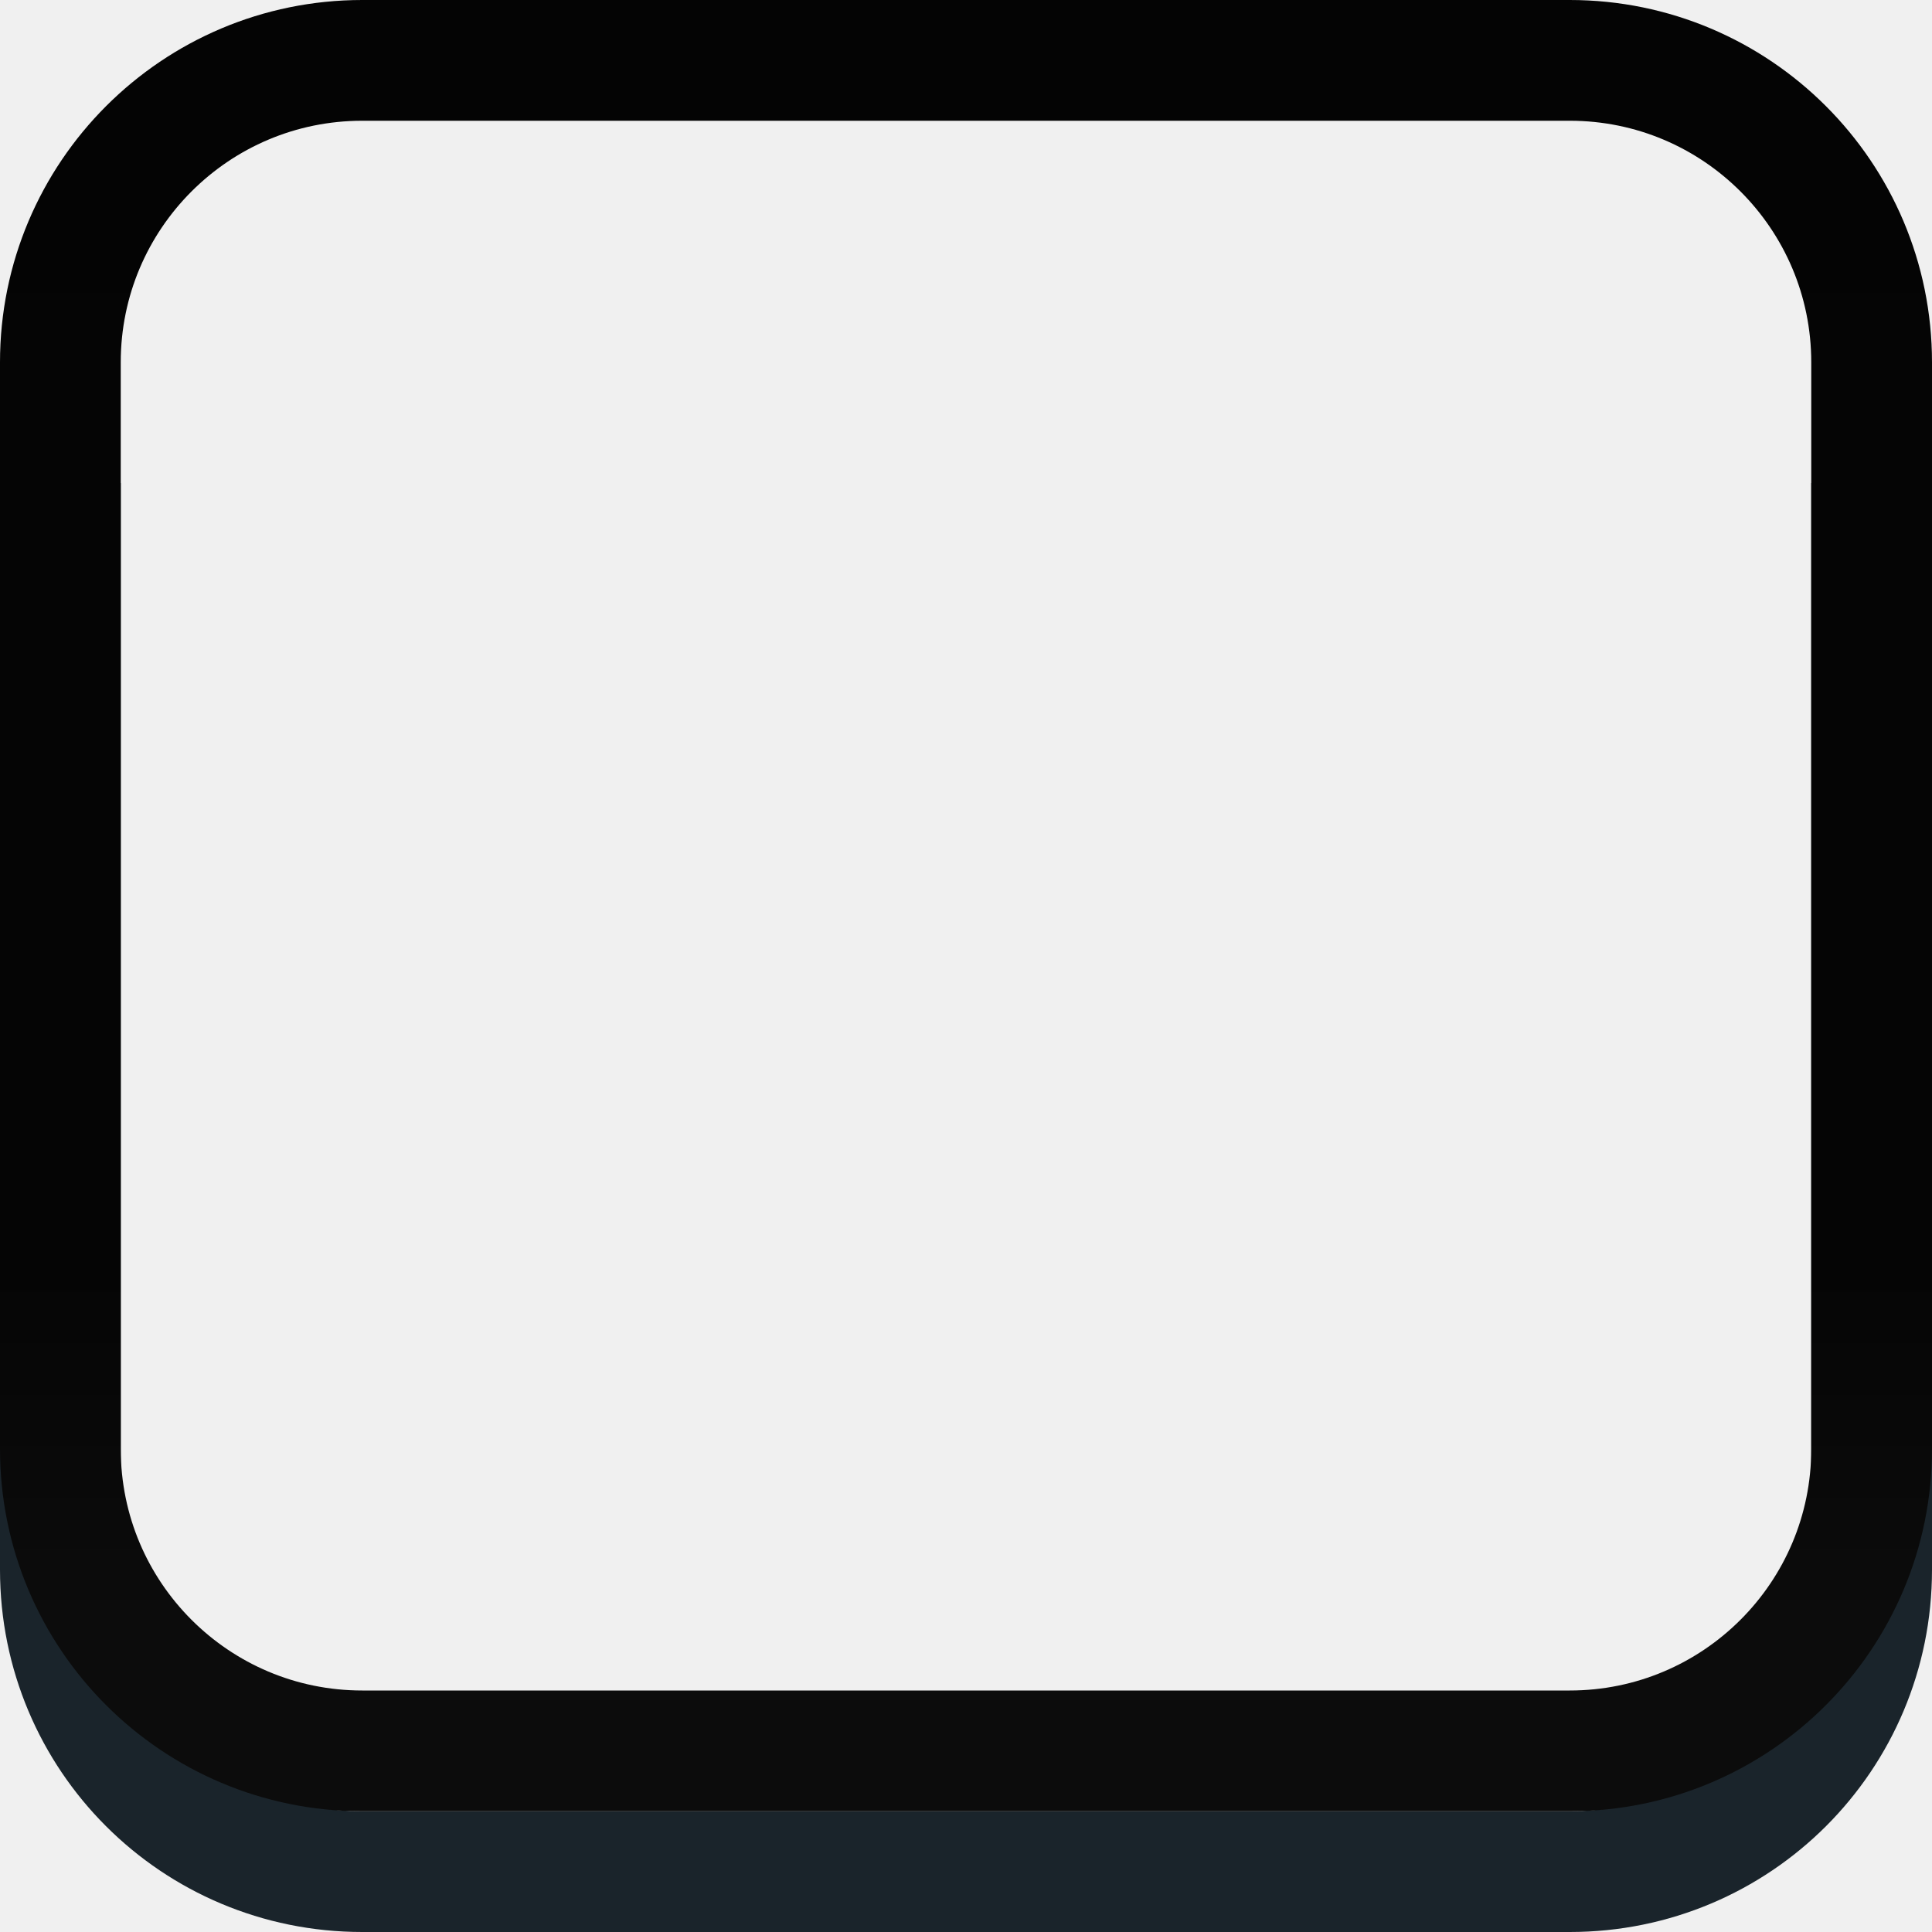
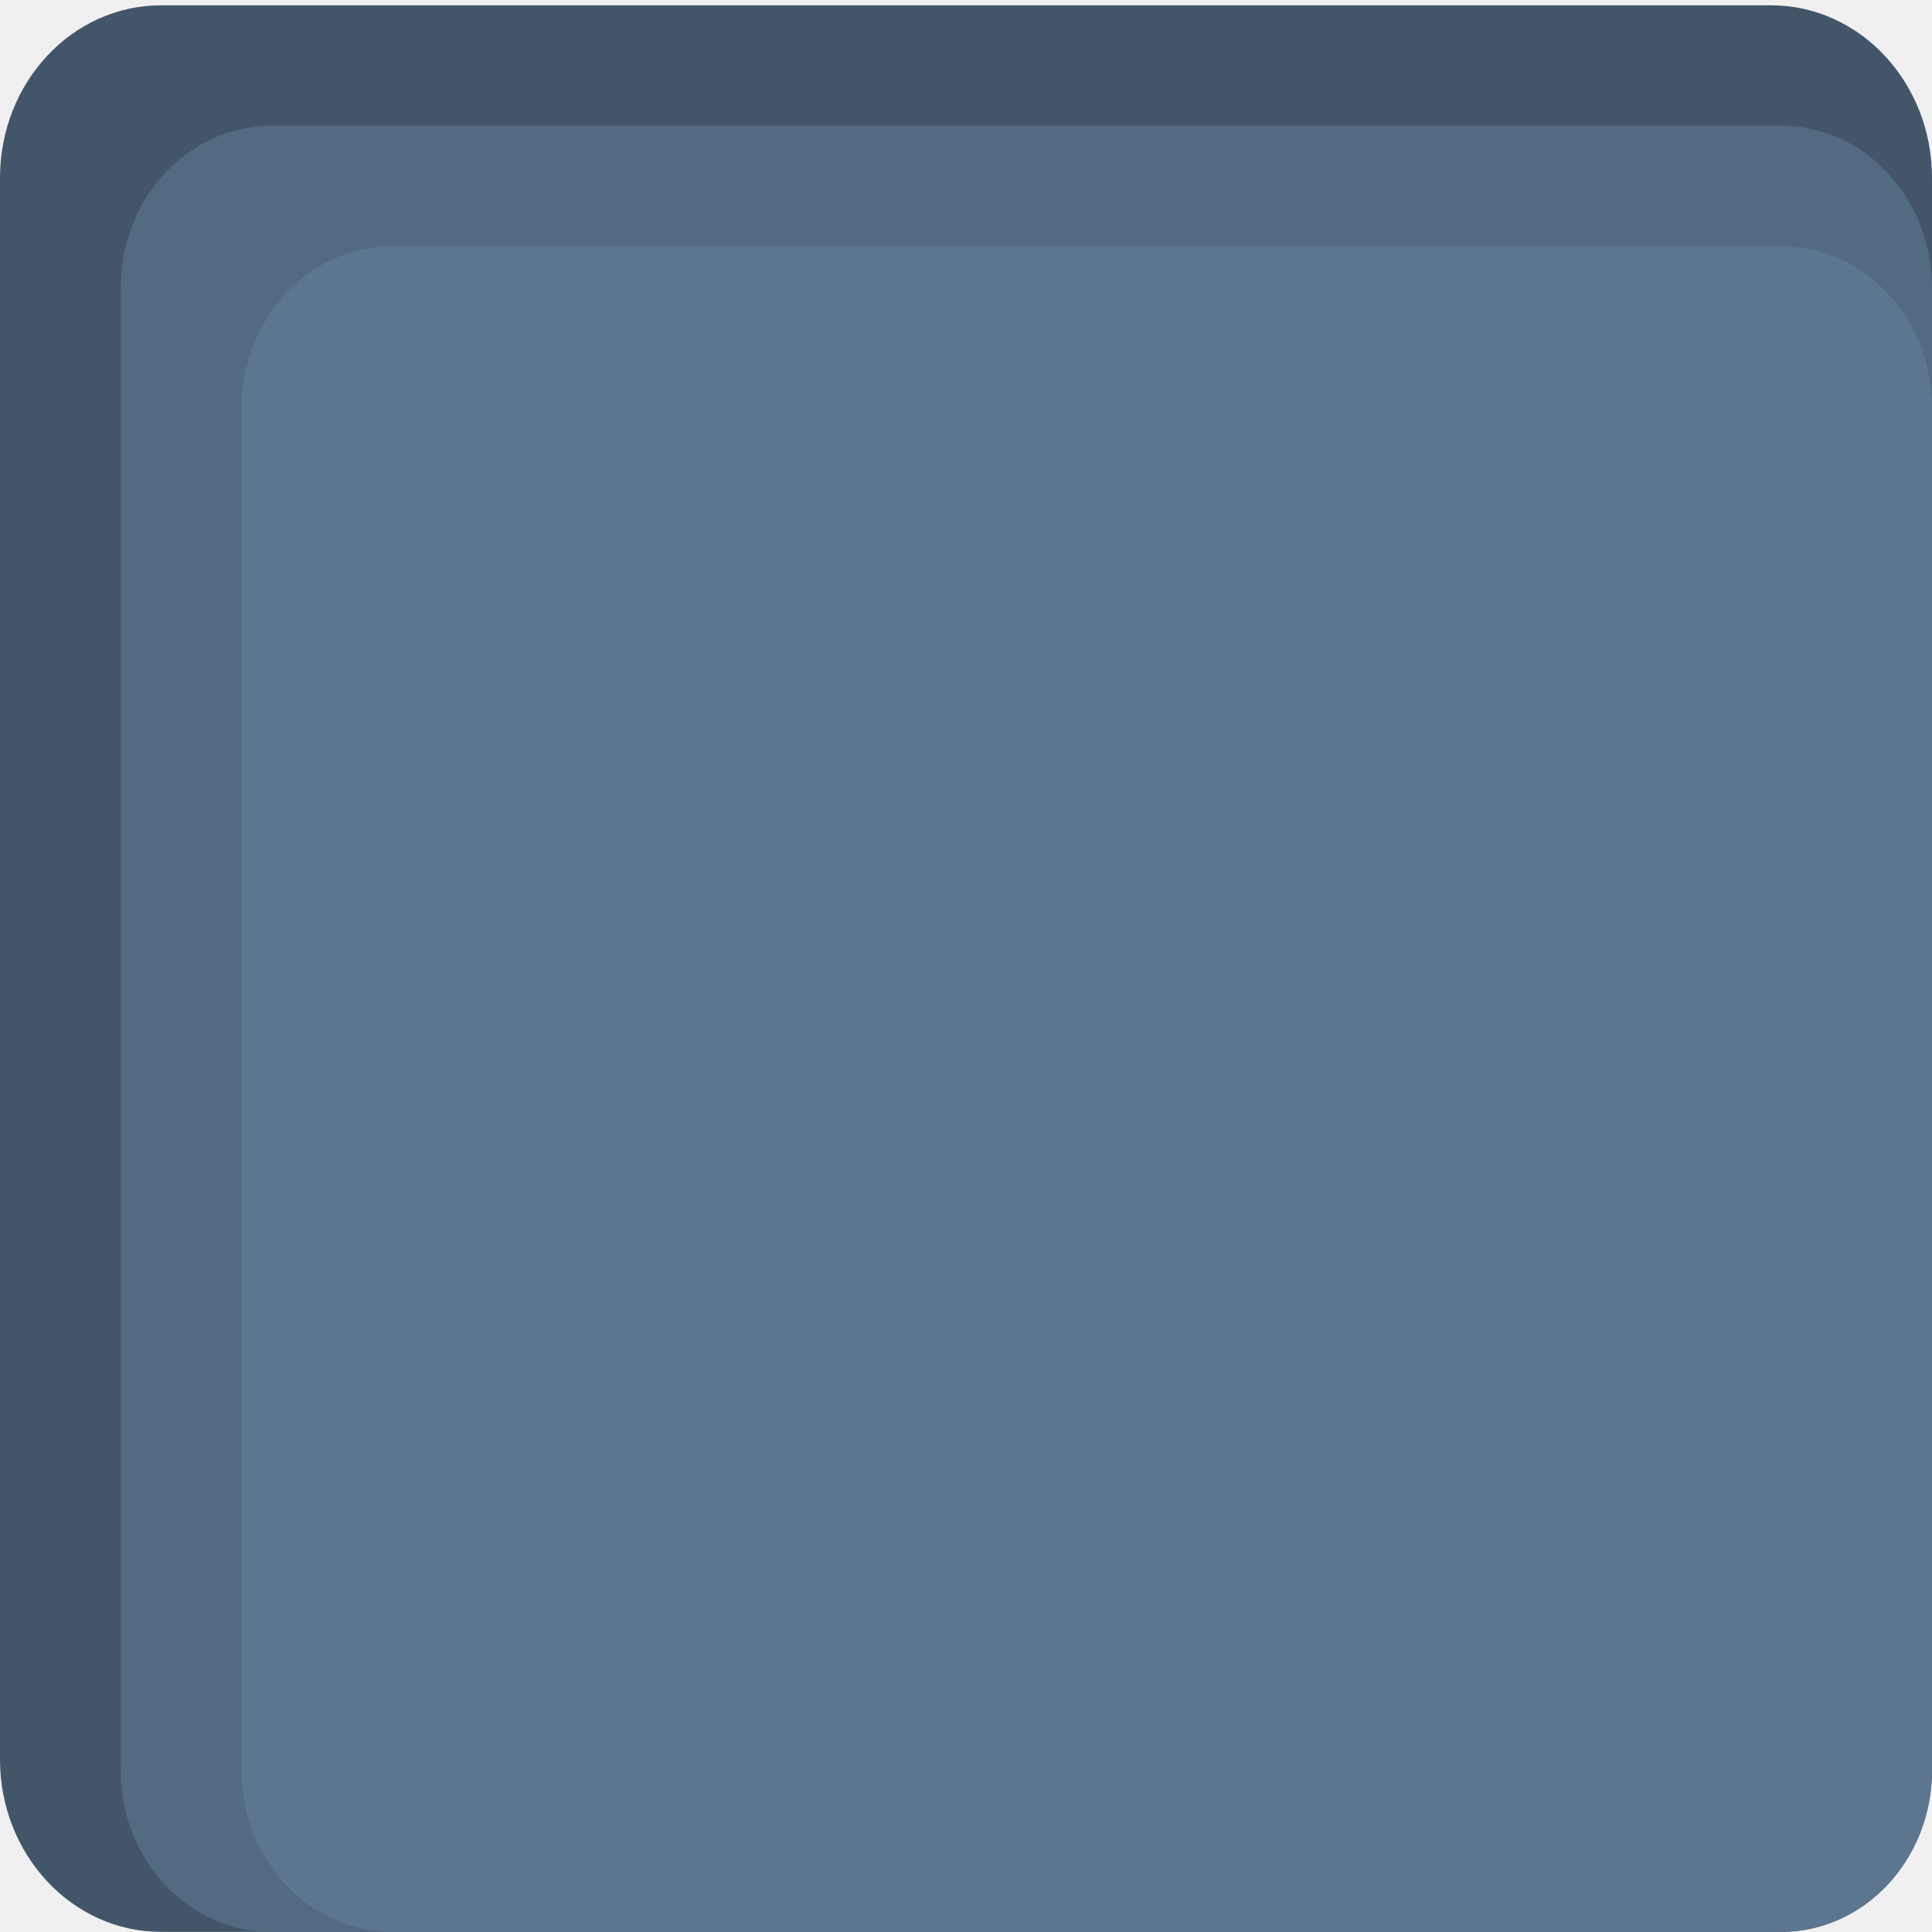
<svg xmlns="http://www.w3.org/2000/svg" xmlns:xlink="http://www.w3.org/1999/xlink" width="32" height="32" id="svg33222" version="1.1">
  <defs id="defs33224">
    <linearGradient id="linearGradient3845">
-       <stop style="stop-color:#040404;stop-opacity:1;" offset="0" id="stop3847" />
-       <stop id="stop4286" offset="0.15" style="stop-color:#050505;stop-opacity:1;" />
-       <stop style="stop-color:#050505;stop-opacity:1;" offset="0.75" id="stop4359" />
-       <stop style="stop-color:#0c0c0c;stop-opacity:1;" offset="1" id="stop3849" />
+       <stop style="stop-color:#0a0a0a;stop-opacity:1;" offset="0" id="stop3847" />
+       <stop id="stop4286" offset="0.15" style="stop-color:#0c0c0c;stop-opacity:1;" />
+       <stop style="stop-color:#0c0c0c;stop-opacity:1;" offset="0.75" id="stop4359" />
+       <stop style="stop-color:#161616;stop-opacity:1;" offset="1" id="stop3849" />
    </linearGradient>
    <linearGradient id="linearGradient3837">
      <stop style="stop-color:#f2f3f5;stop-opacity:0;" offset="0" id="stop3839" />
      <stop style="stop-color:#ffffff;stop-opacity:0;" offset="1" id="stop3841" />
    </linearGradient>
    <linearGradient xlink:href="#linearGradient3837" id="linearGradient3843" x1="8" y1="1.925" x2="8" y2="14.003" gradientUnits="userSpaceOnUse" />
-     <linearGradient xlink:href="#linearGradient3845" id="linearGradient3851" x1="8" y1="1.537" x2="8" y2="13.463" gradientUnits="userSpaceOnUse" gradientTransform="matrix(2,0,0,2,0,-16)" />
    <linearGradient xlink:href="#linearGradient3845-4" id="linearGradient3851-4" x1="8" y1="1.537" x2="8" y2="13.463" gradientUnits="userSpaceOnUse" />
    <linearGradient id="linearGradient3845-4">
      <stop style="stop-color:#0e0e0e;stop-opacity:1;" offset="0" id="stop3847-1" />
      <stop id="stop4286-2" offset="0.15" style="stop-color:#101010;stop-opacity:1;" />
      <stop style="stop-color:#121212;stop-opacity:1;" offset="1" id="stop3849-8" />
    </linearGradient>
  </defs>
  <g id="layer1" transform="translate(0,16)">
-     <path style="opacity:1;color:#000000;fill:none;stroke:#1a242b;stroke-width:2;stroke-miterlimit:4;stroke-opacity:1;marker:none;visibility:visible;display:inline;overflow:visible;enable-background:accumulate" d="m 31,-8 0,18 c 0,2.77 -2.23,5 -5,5 l -20,0 c -2.77,0 -5,-2.23 -5,-5 L 1,-8" id="rect17861-5" />
-     <rect ry="5" rx="5" y="-15" x="1" height="28" width="30" id="rect17861" style="color:#000000;fill:none;stroke:url(#linearGradient3851);stroke-width:2;stroke-miterlimit:4;stroke-opacity:1;stroke-dasharray:none;marker:none;visibility:visible;display:inline;overflow:visible;enable-background:accumulate" />
+     <path style="color:#000000;display:inline;overflow:visible;visibility:visible;opacity:0.11;fill:none;stroke:#ffffff;stroke-width:1.997;stroke-miterlimit:4;stroke-opacity:1;marker:none;enable-background:accumulate" d="m 31,-7.934 0,17.949 c 0,2.762 -2.23,4.986 -5,4.986 l -20,0 c -2.77,0 -5,-2.224 -5,-4.986 l 0,-17.949" id="rect17861-5" />
+     <rect ry="2.857" rx="2.667" y="-15.912" x="0" height="31.91" width="32" id="rect17861" style="color:#000000;display:inline;overflow:visible;visibility:visible;fill:#435669;fill-opacity:1;stroke:none;stroke-width:1.031;stroke-miterlimit:4;stroke-dasharray:none;stroke-opacity:1;marker:none;enable-background:accumulate" />
+     <rect ry="2.679" rx="2.5" y="-13.917" x="2" height="29.916" width="30" id="rect17861-8-1" style="color:#000000;display:inline;overflow:visible;visibility:visible;fill:#536b81;fill-opacity:1;stroke:none;stroke-width:1.031;stroke-miterlimit:4;stroke-dasharray:none;stroke-opacity:1;marker:none;enable-background:accumulate" />
+     <rect ry="2.679" rx="2.5" y="-11.923" x="4" height="27.921" width="28" id="rect17861-8" style="color:#000000;display:inline;overflow:visible;visibility:visible;fill:#5c7690;fill-opacity:1;stroke:none;stroke-width:1.031;stroke-miterlimit:4;stroke-dasharray:none;stroke-opacity:1;marker:none;enable-background:accumulate" />
  </g>
</svg>
